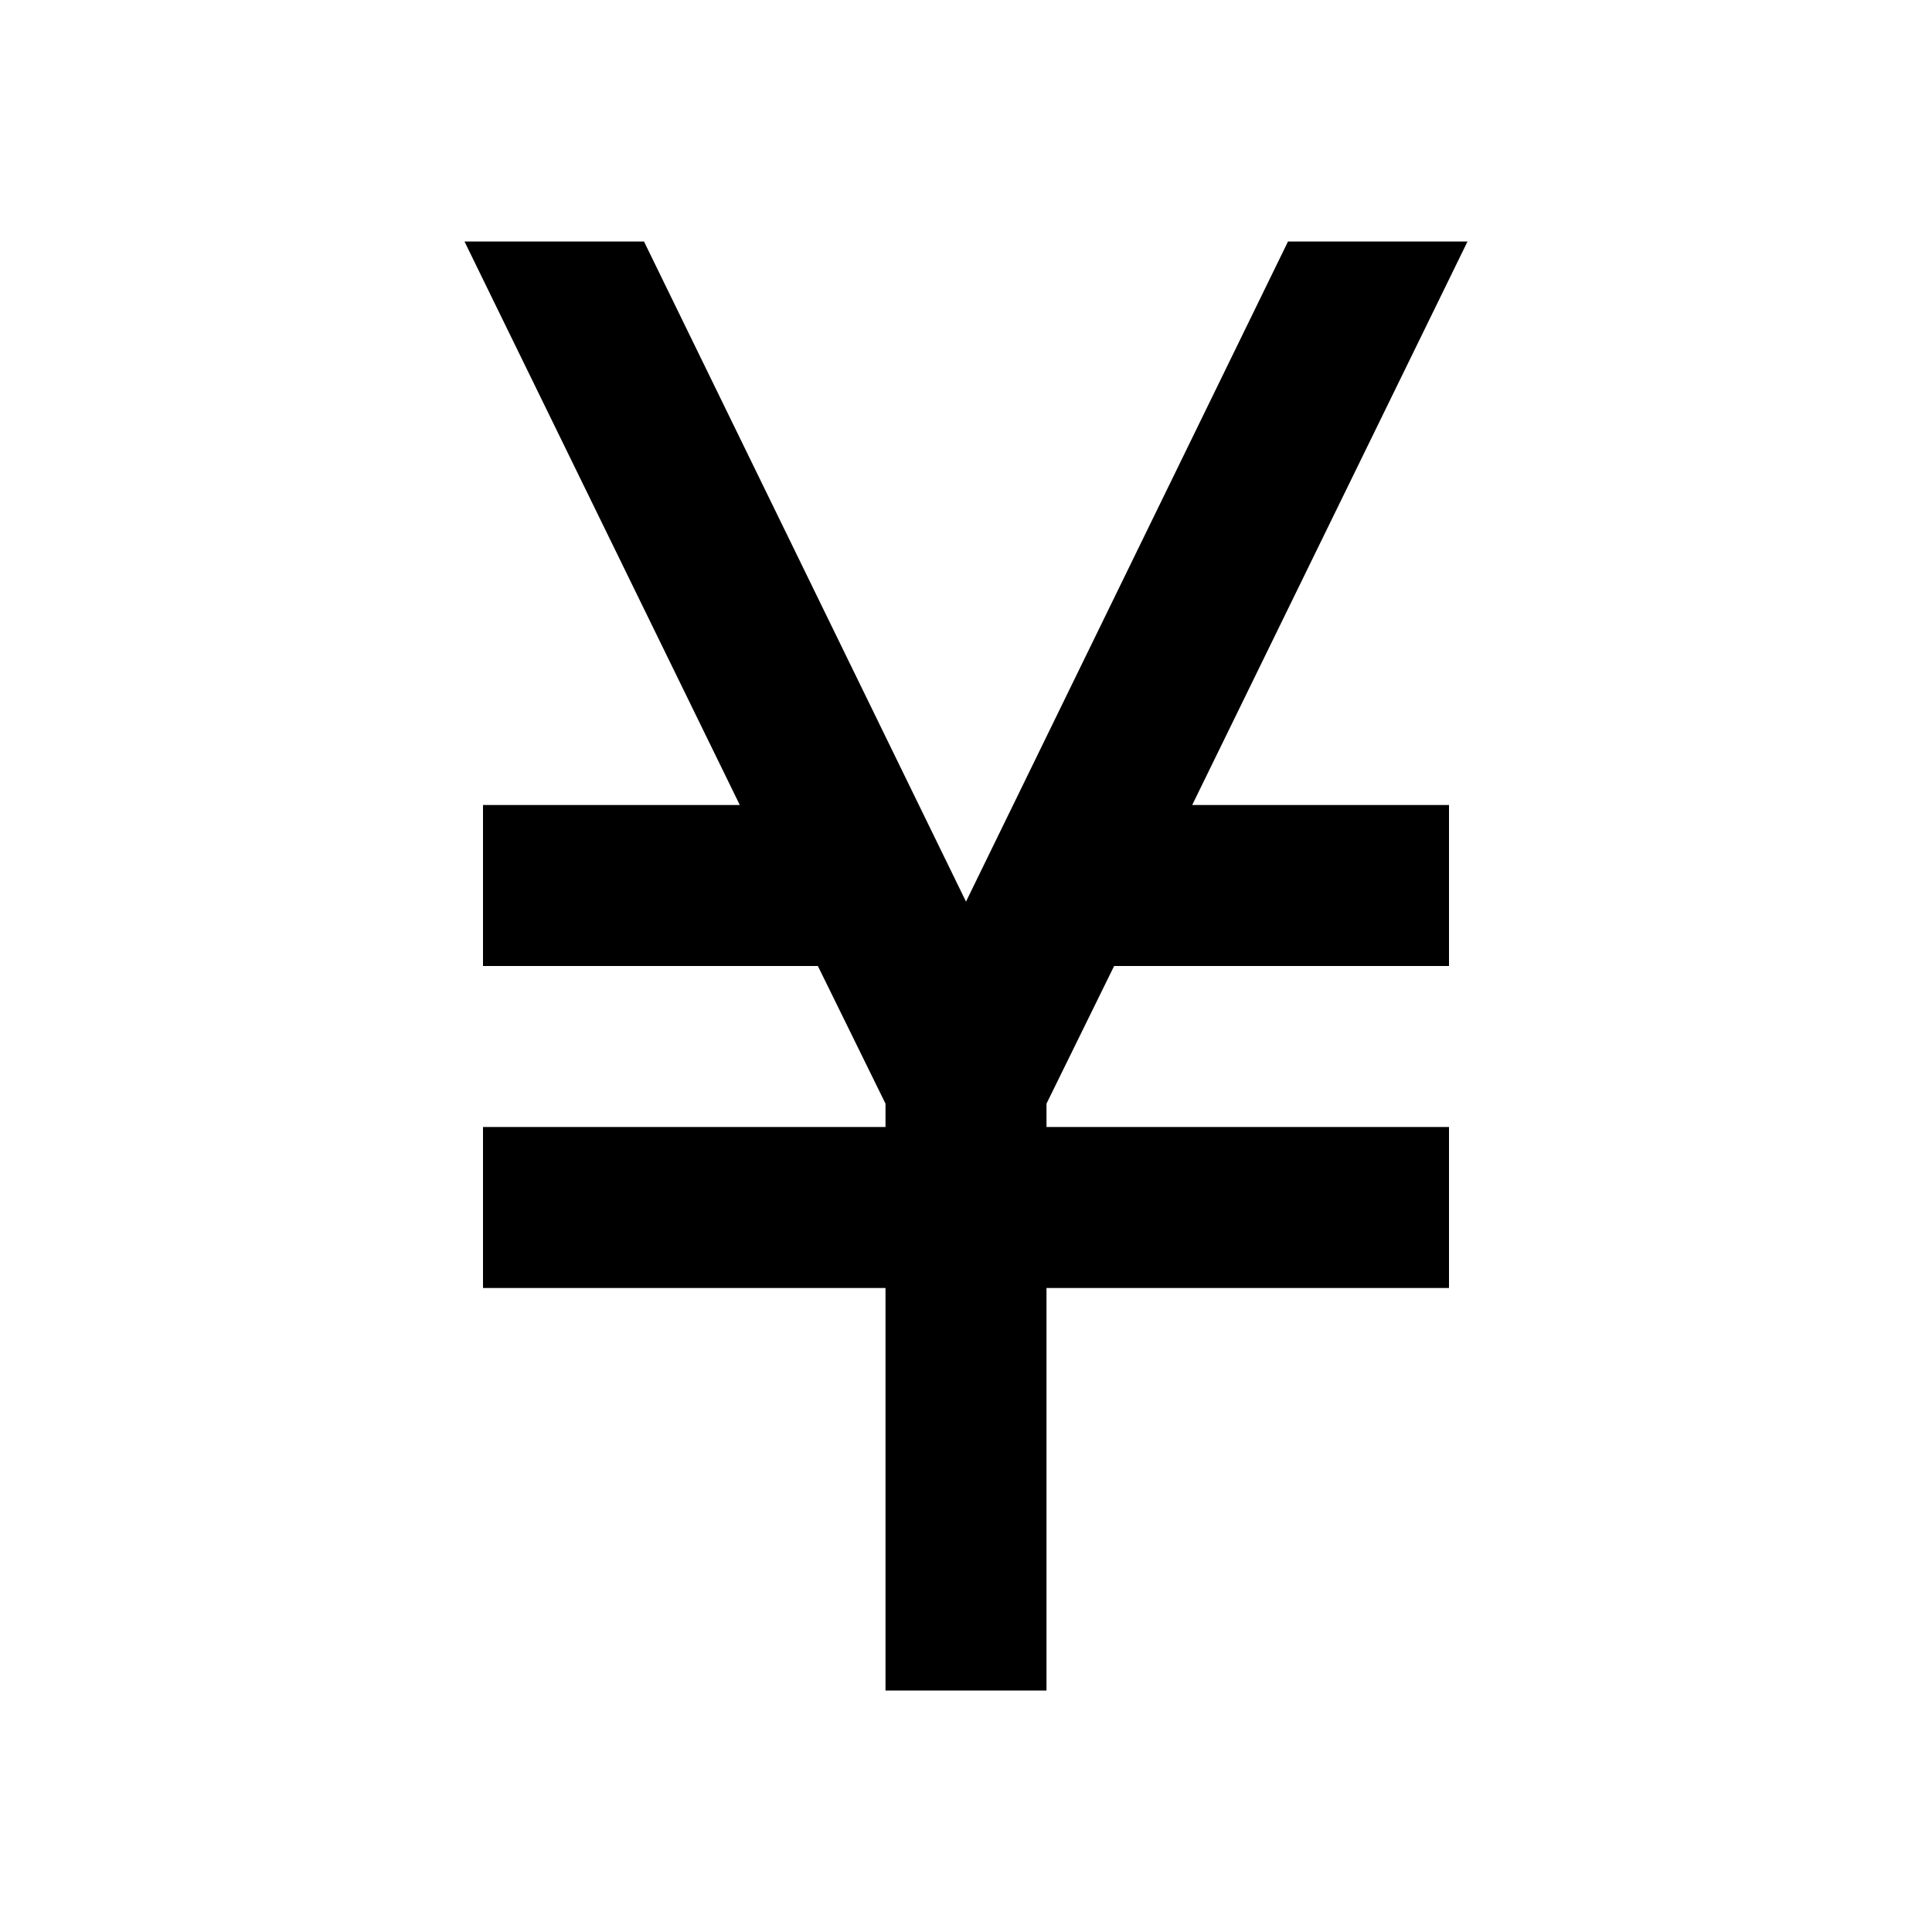
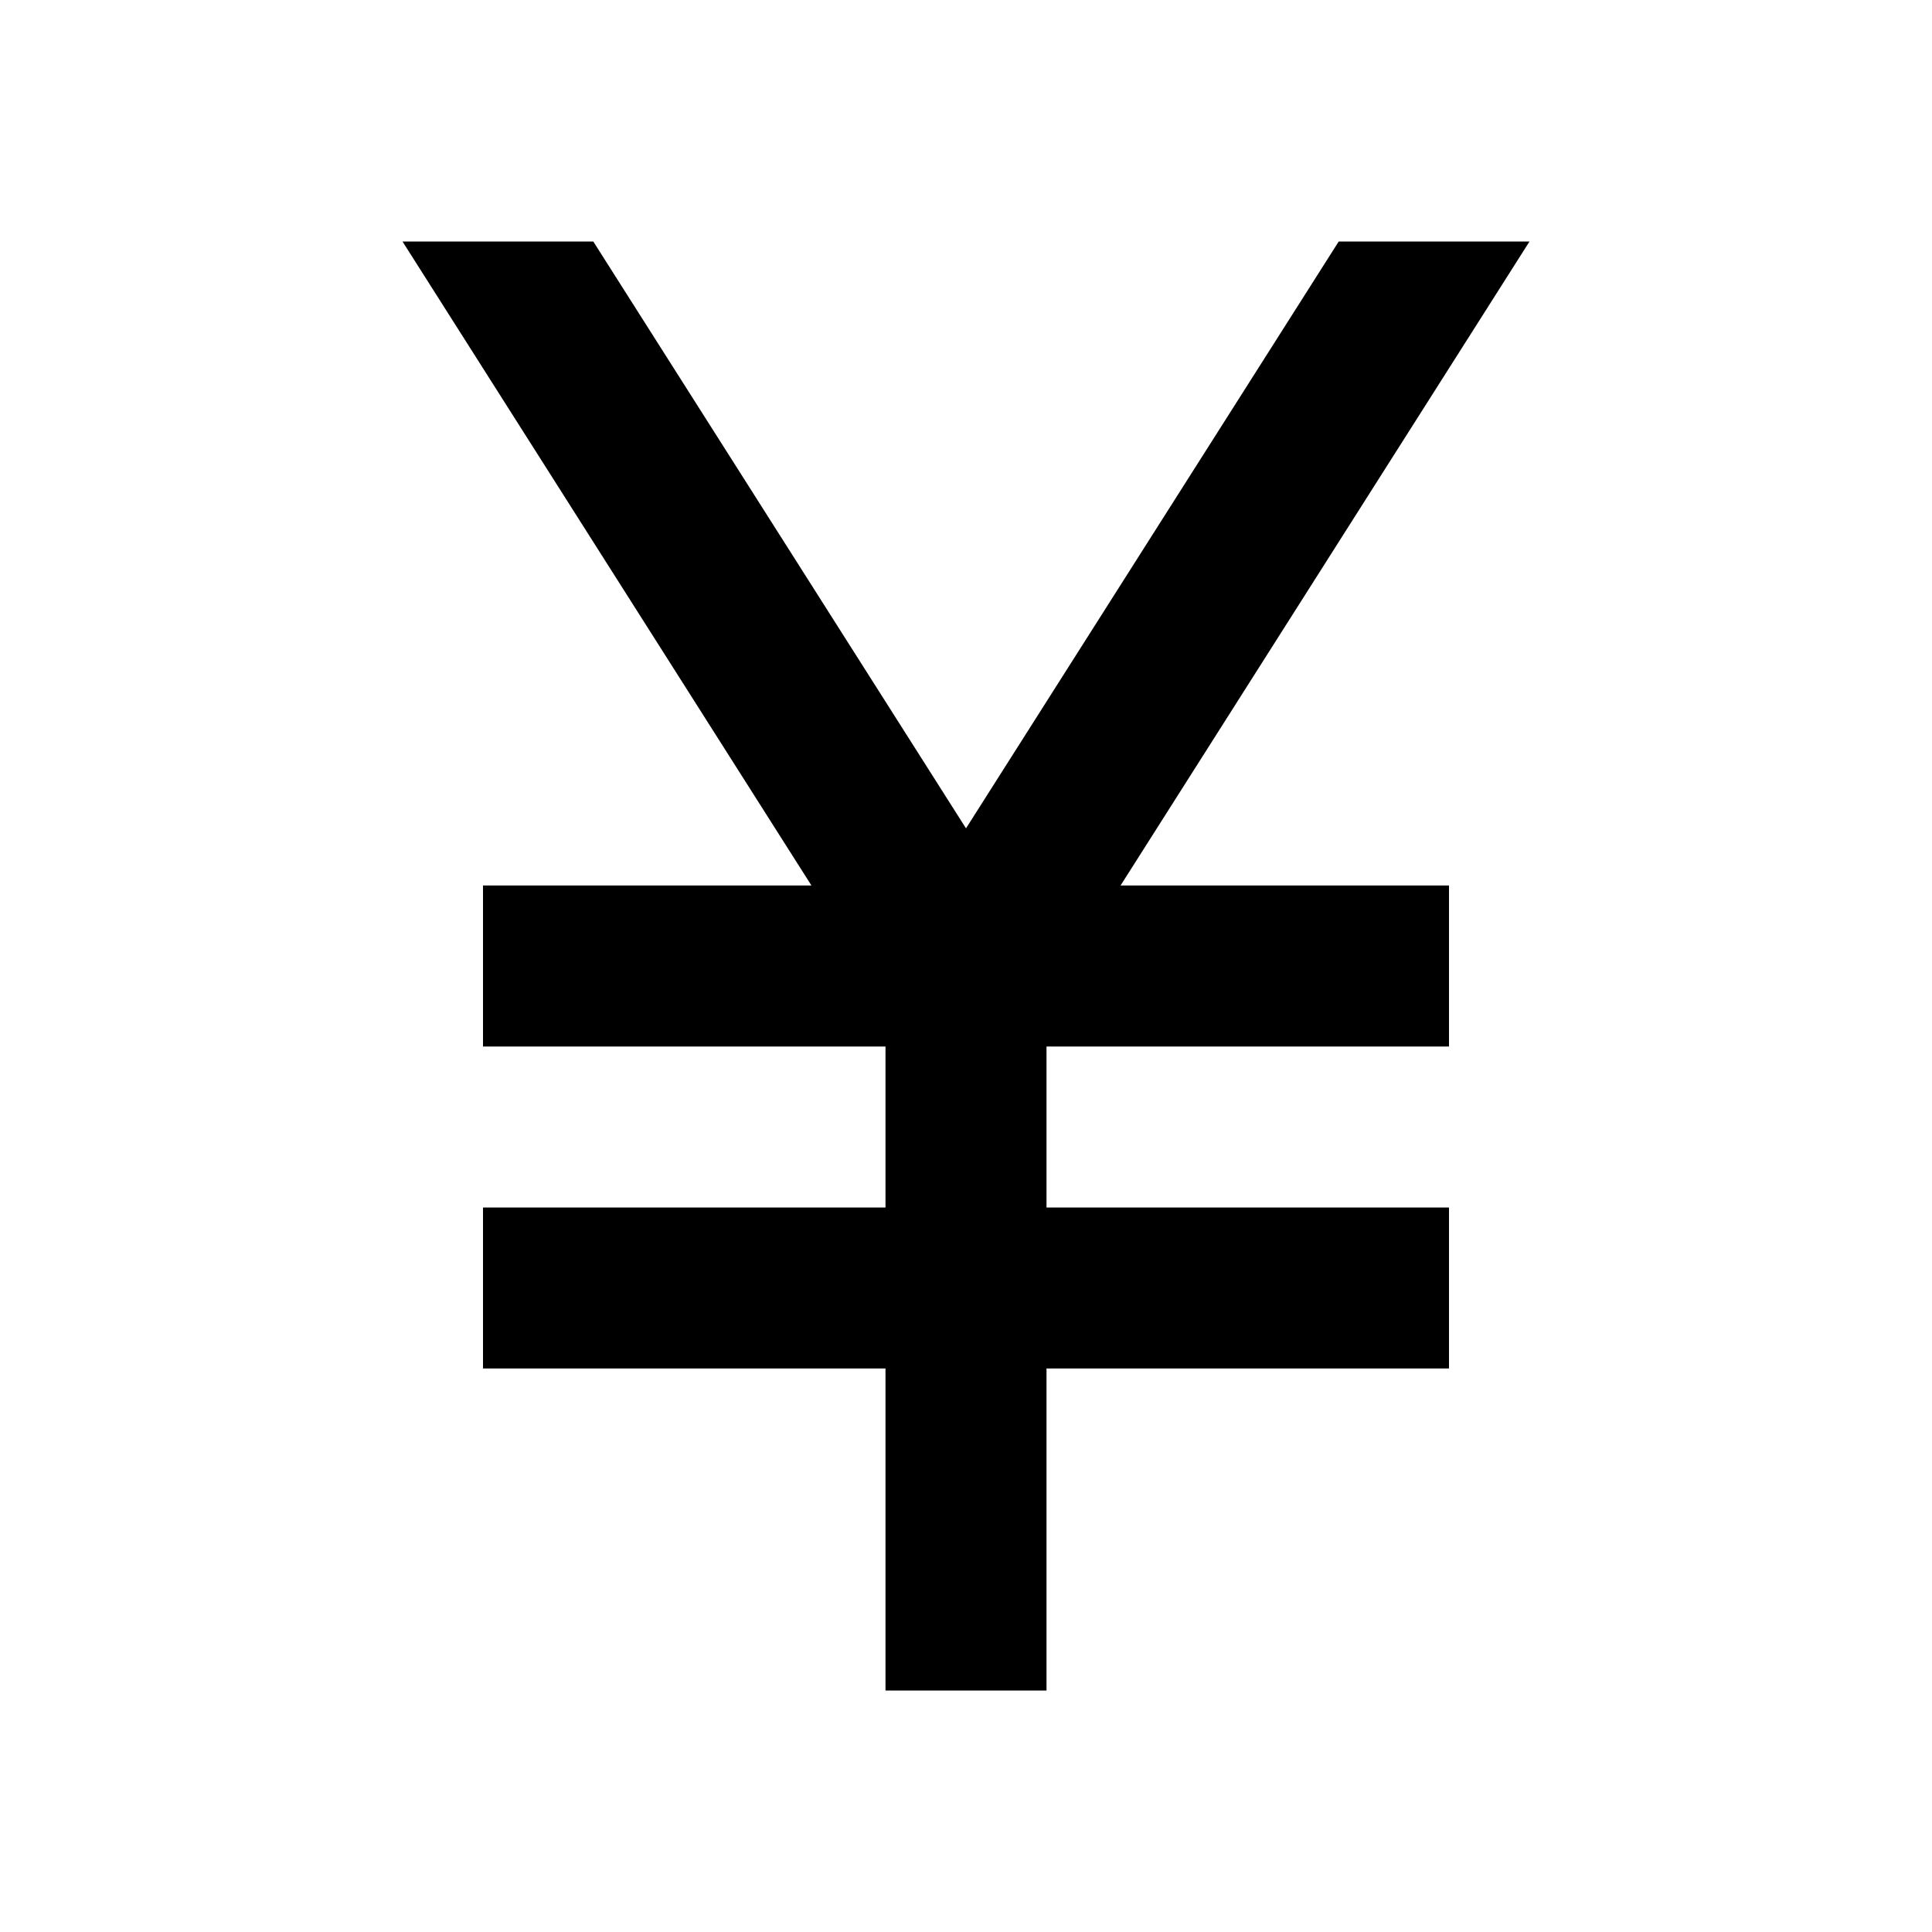
<svg xmlns="http://www.w3.org/2000/svg" version="1.1" id="mdi-currency-jpy" width="24" height="24" viewBox="0 0 24 24">
-   <path d="M11,21V16H6V14H11V13.71L10.16,12H6V10H9.19L5.77,3H8L12,11.2L16,3H18.23L14.81,10H18V12H13.84L13,13.71V14H18V16H13V21H11Z" />
+   <path d="M13.92 11H18V13H13V15H18V17H13V21H11V17H6V15H11V13H6V11H10.08L5 3H7.37L12 10.29L16.63 3H19L13.92 11Z" />
</svg>
